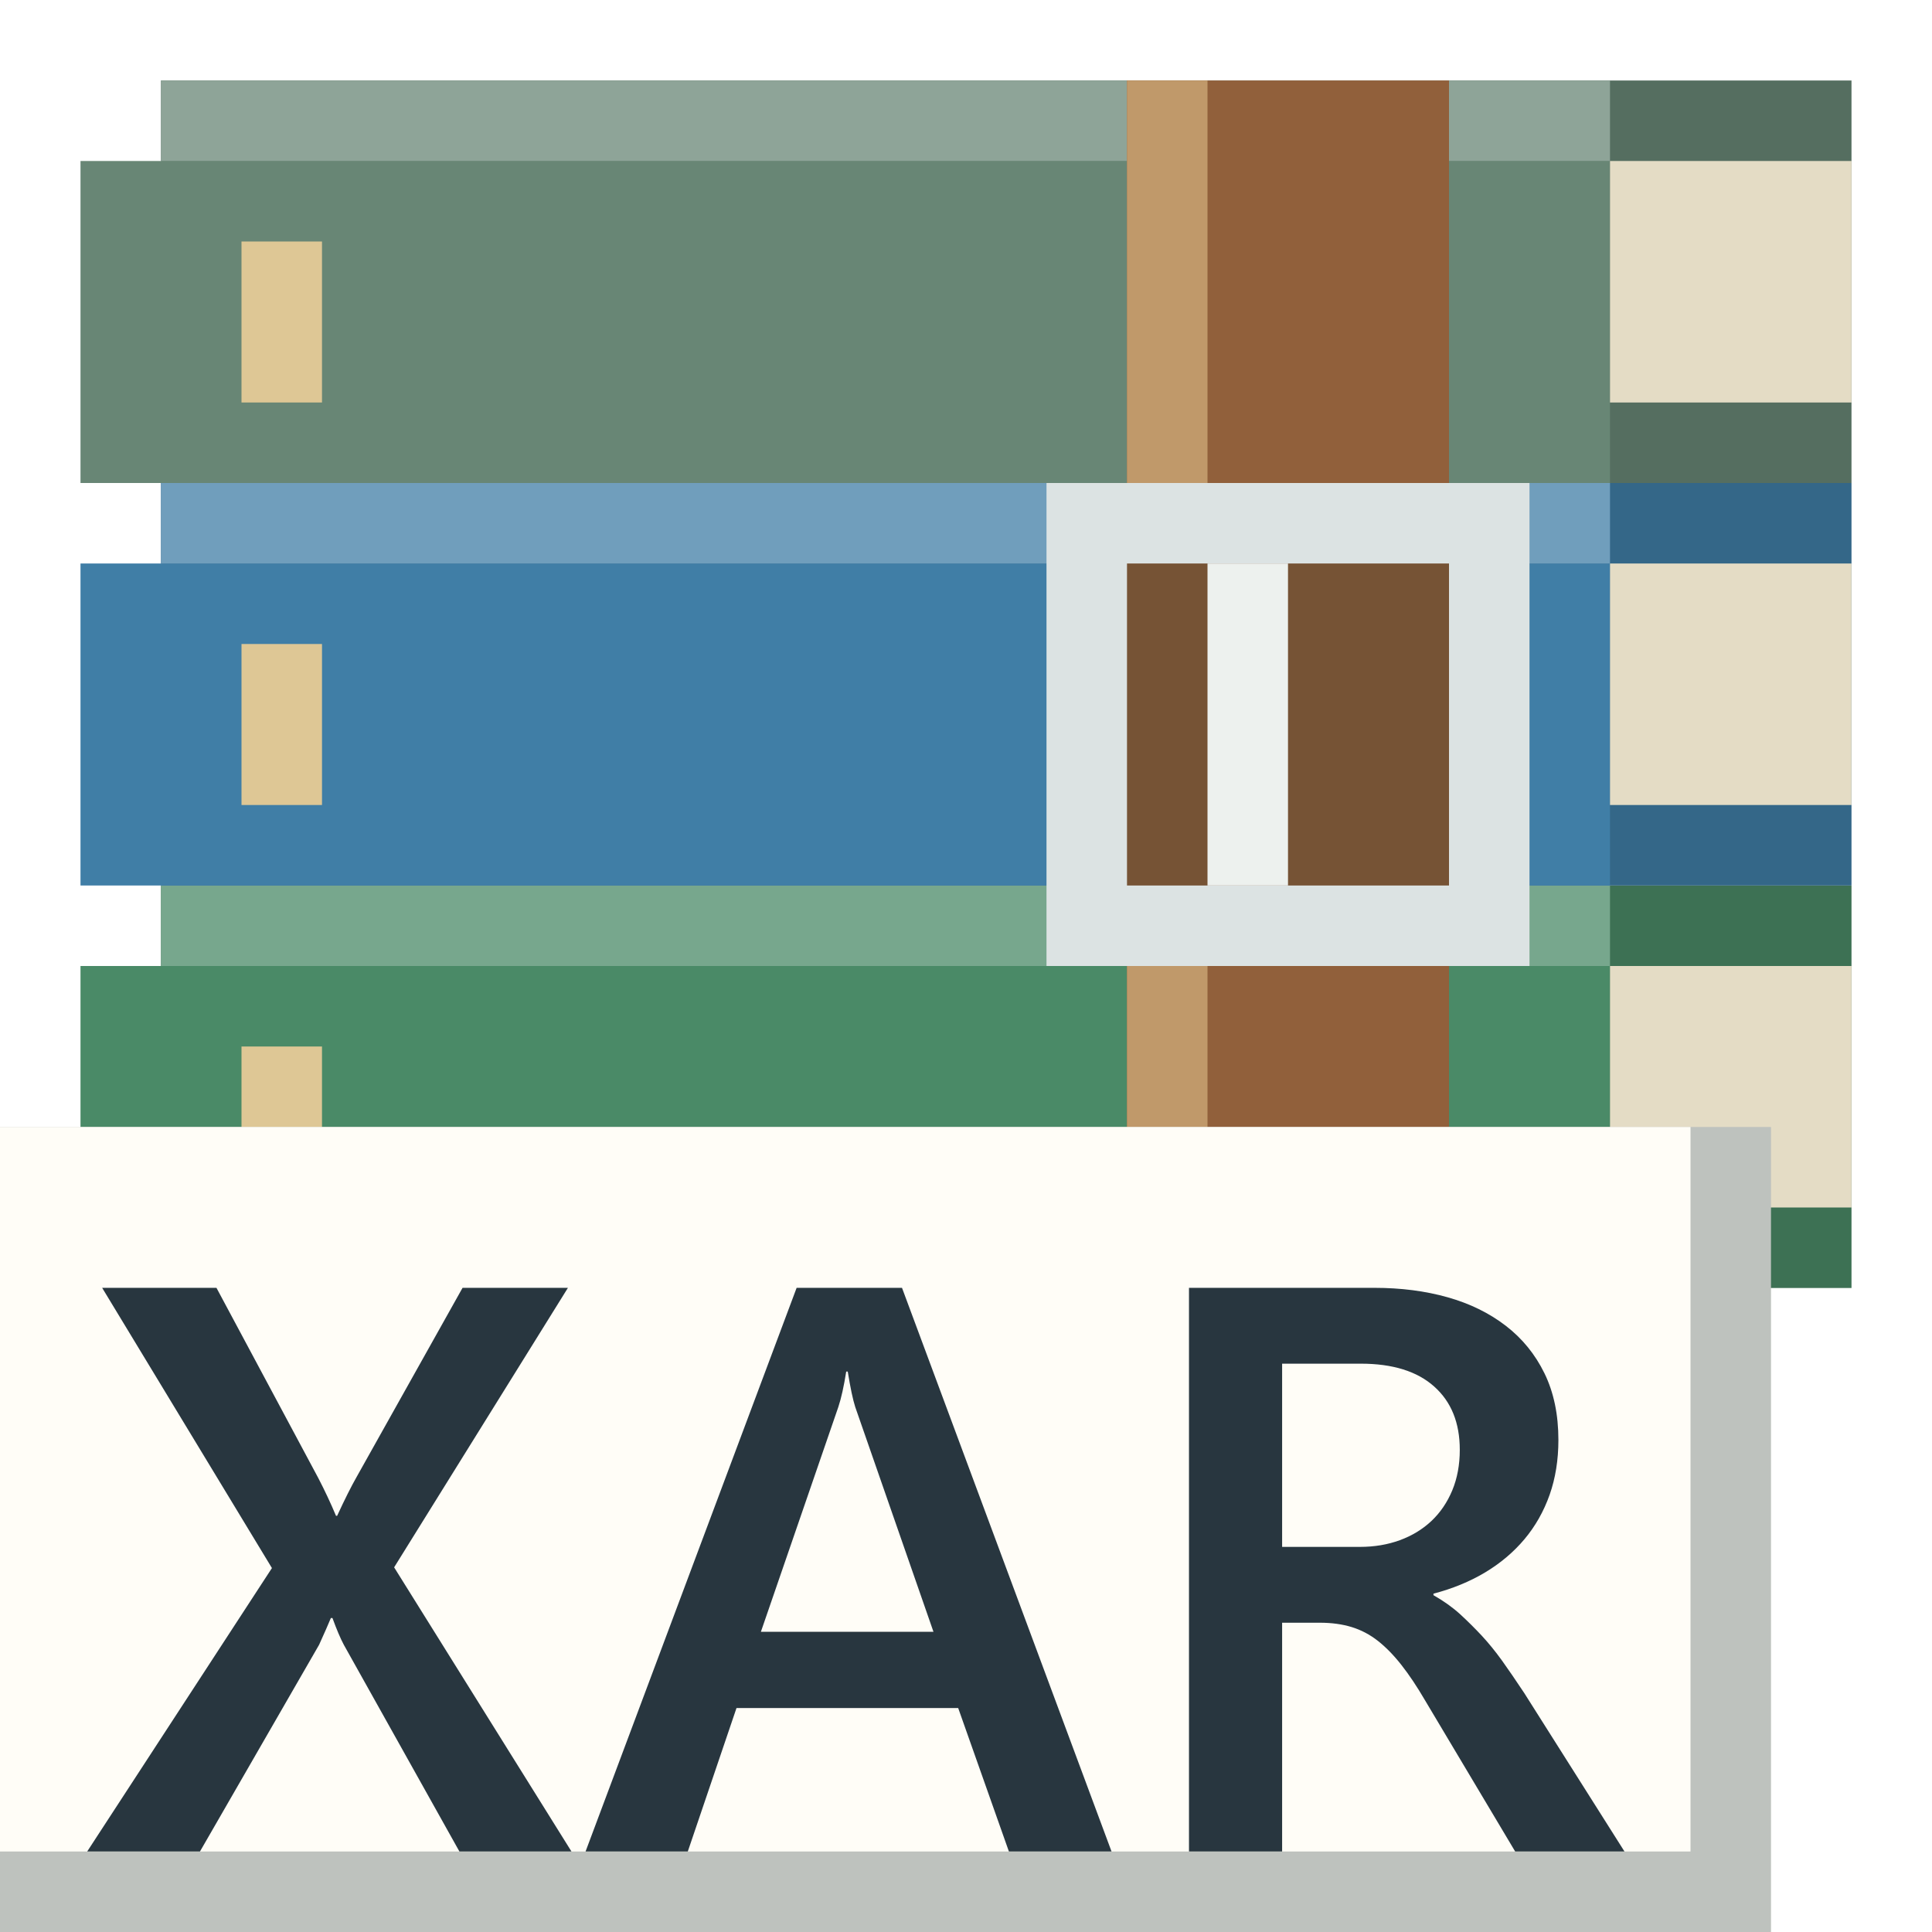
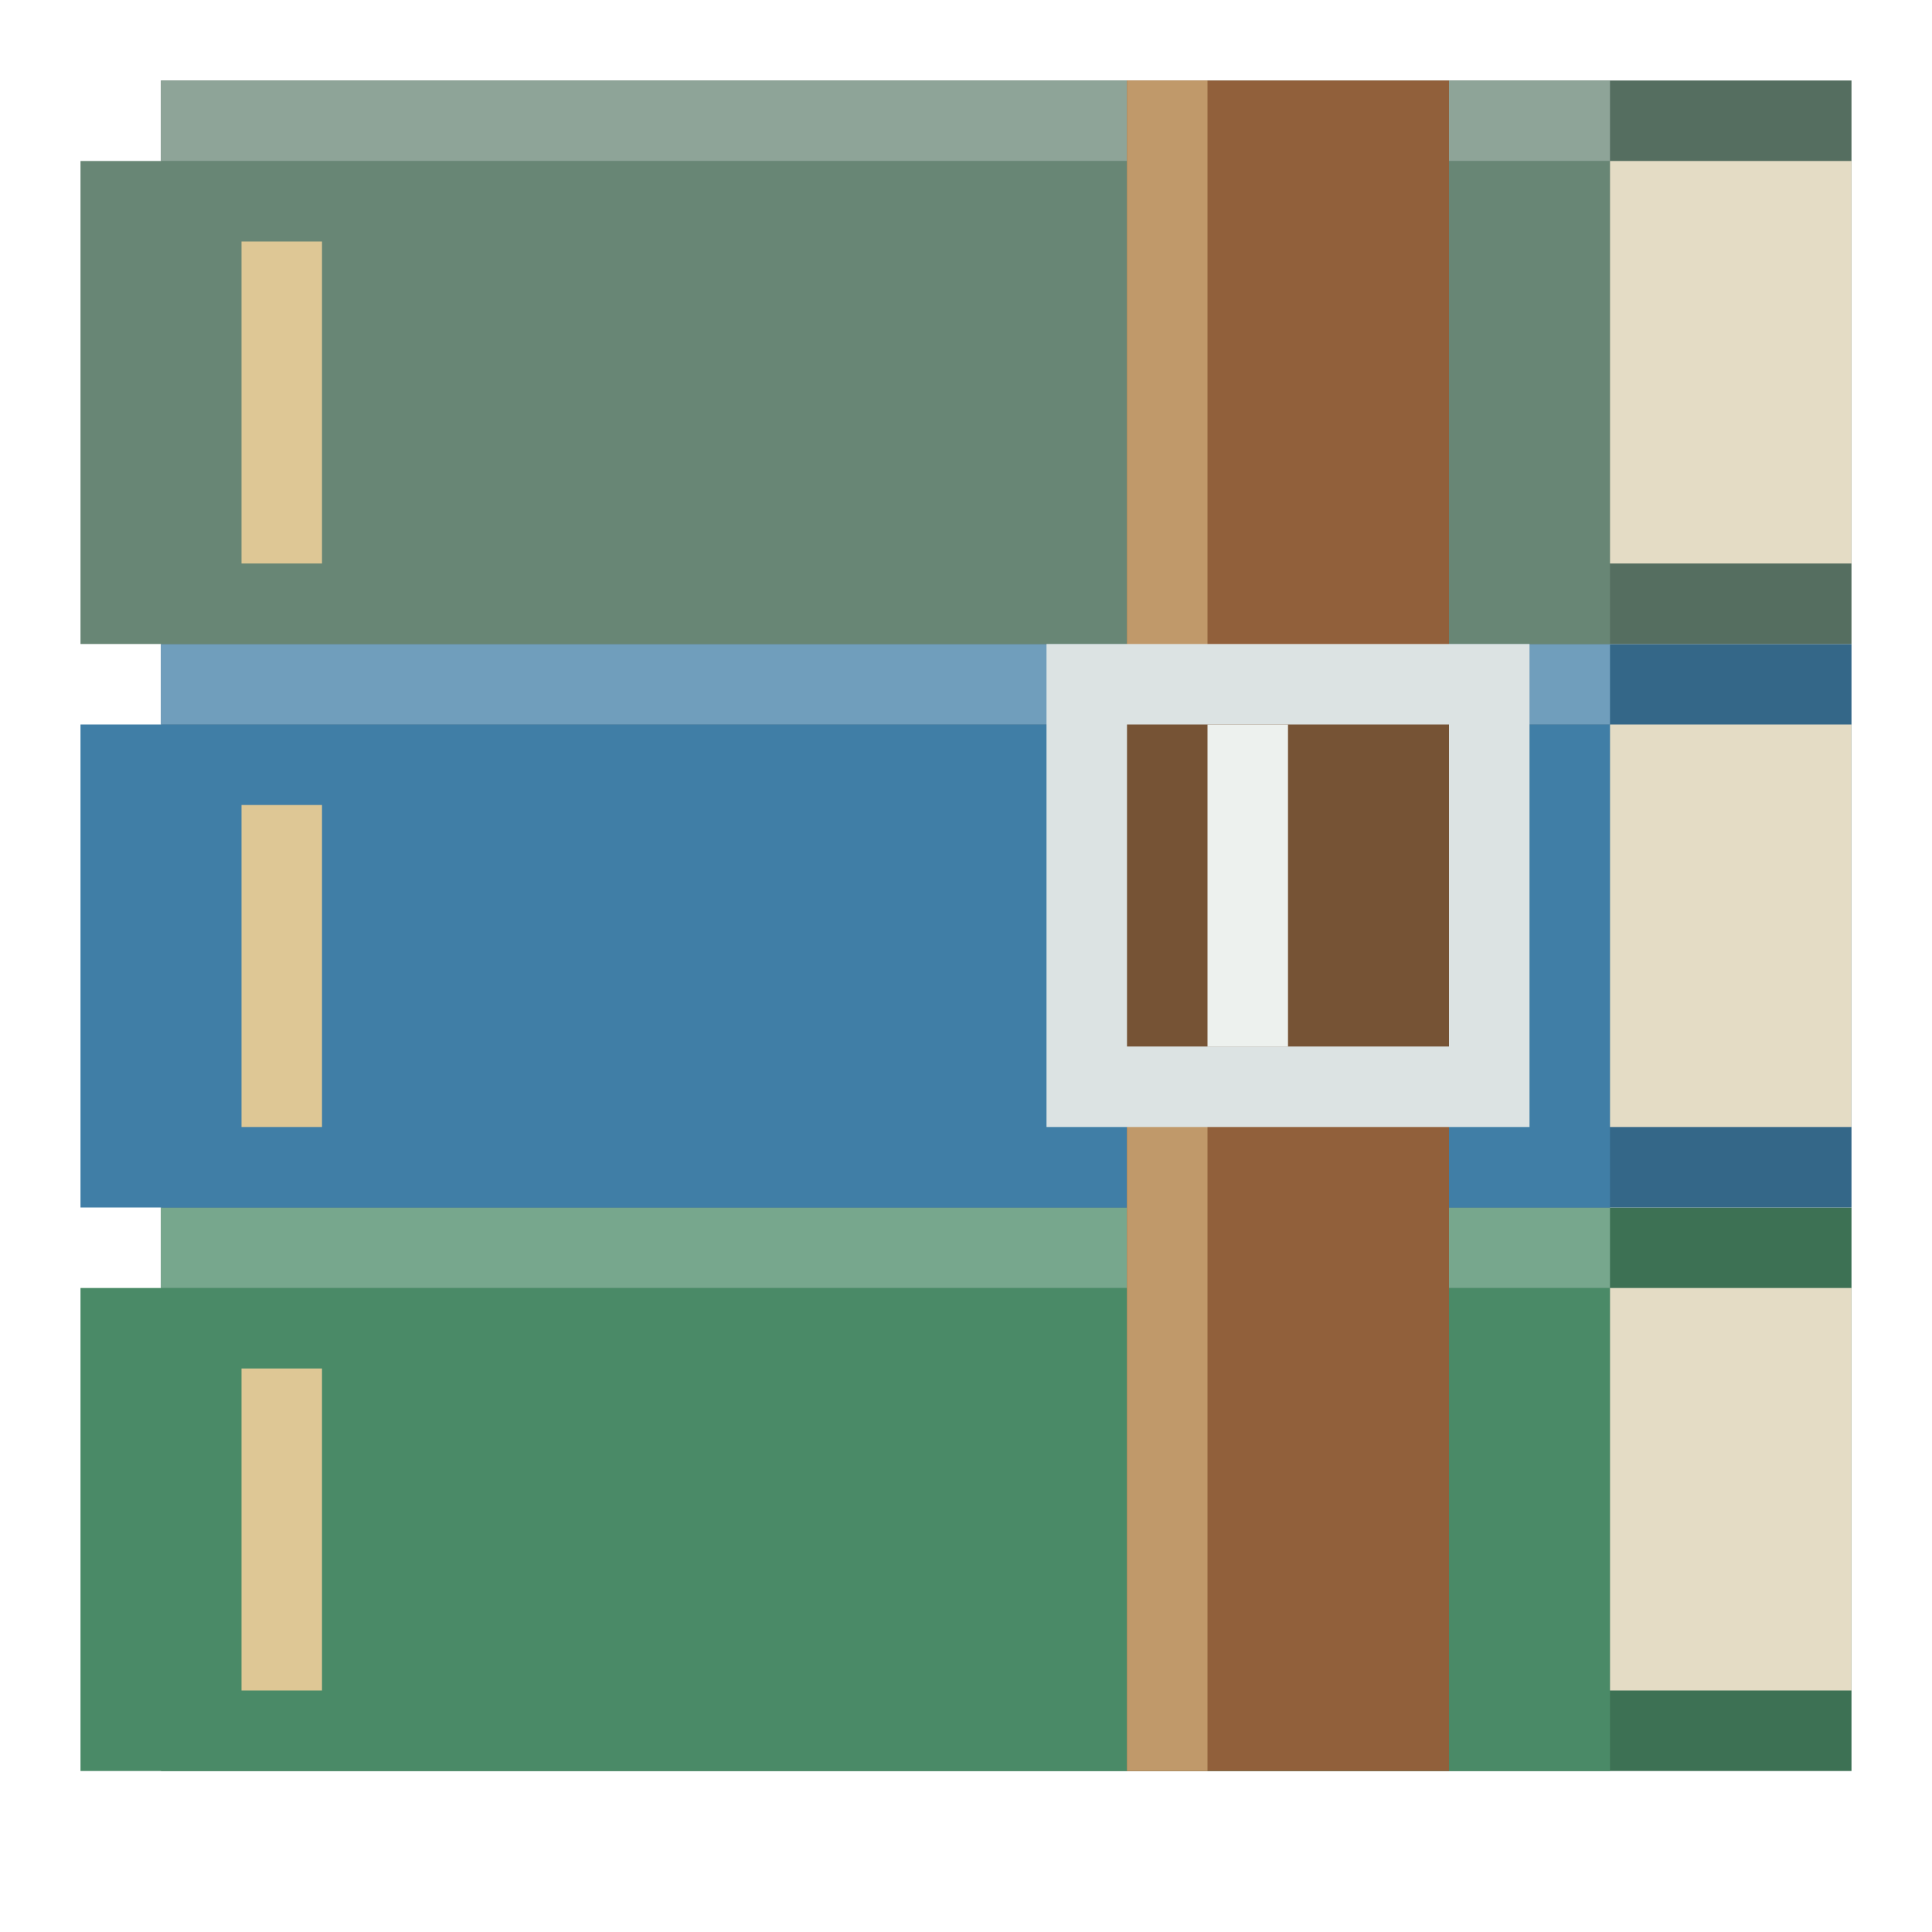
<svg xmlns="http://www.w3.org/2000/svg" width="24" height="24" viewBox="0 0 24 24">
  <defs />
-   <path fill="#3d7154" stroke="none" d="M 2 11 L 23 11 L 23 16 L 2 16 Z" />
-   <path fill="#4a8a67" stroke="none" d="M 1 12 L 20 12 L 20 16 L 1 16 Z" />
-   <path fill="#77a78d" stroke="none" d="M 2 11 L 20 11 L 20 12 L 2 12 Z" />
-   <path fill="#e4dcc5" stroke="none" d="M 20 12 L 23 12 L 23 15 L 20 15 Z" />
-   <path fill="#dec795" stroke="none" d="M 3 13 L 4 13 L 4 15 L 3 15 Z" />
-   <path fill="#346788" stroke="none" d="M 2 6 L 23 6 L 23 11 L 2 11 Z" />
-   <path fill="#407ea6" stroke="none" d="M 1 7 L 20 7 L 20 11 L 1 11 Z" />
-   <path fill="#709ebc" stroke="none" d="M 2 6 L 20 6 L 20 7 L 2 7 Z" />
-   <path fill="#e4dcc5" stroke="none" d="M 20 7 L 23 7 L 23 10 L 20 10 Z" />
-   <path fill="#dec795" stroke="none" d="M 3 8 L 4 8 L 4 10 L 3 10 Z" />
-   <path fill="#556e60" stroke="none" d="M 2 1 L 23 1 L 23 6 L 2 6 Z" />
-   <path fill="#688675" stroke="none" d="M 1 2 L 20 2 L 20 6 L 1 6 Z" />
+   <path fill="#3d7154" stroke="none" d="M 2 15 L 23 15 L 23 22 L 2 22 Z" />
+   <path fill="#4a8a67" stroke="none" d="M 1 16 L 20 16 L 20 22 L 1 22 Z" />
+   <path fill="#77a78d" stroke="none" d="M 2 15 L 20 15 L 20 16 L 2 16 Z" />
+   <path fill="#e4dcc5" stroke="none" d="M 20 16 L 23 16 L 23 21 L 20 21 Z" />
+   <path fill="#dec795" stroke="none" d="M 3 17 L 4 17 L 4 21 L 3 21 Z" />
+   <path fill="#346788" stroke="none" d="M 2 8 L 23 8 L 23 15 L 2 15 Z" />
+   <path fill="#407ea6" stroke="none" d="M 1 9 L 20 9 L 20 15 L 1 15 Z" />
+   <path fill="#709ebc" stroke="none" d="M 2 8 L 20 8 L 20 9 L 2 9 Z" />
+   <path fill="#e4dcc5" stroke="none" d="M 20 9 L 23 9 L 23 14 L 20 14 Z" />
+   <path fill="#dec795" stroke="none" d="M 3 10 L 4 10 L 4 14 L 3 14 Z" />
+   <path fill="#556e60" stroke="none" d="M 2 1 L 23 1 L 23 8 L 2 8 Z" />
+   <path fill="#688675" stroke="none" d="M 1 2 L 20 2 L 20 8 L 1 8 Z" />
  <path fill="#8ea498" stroke="none" d="M 2 1 L 20 1 L 20 2 L 2 2 Z" />
-   <path fill="#e4dcc5" stroke="none" d="M 20 2 L 23 2 L 23 5 L 20 5 Z" />
-   <path fill="#dec795" stroke="none" d="M 3 3 L 4 3 L 4 5 L 3 5 Z" />
-   <path fill="#91603b" stroke="none" d="M 14 1 L 18 1 L 18 16 L 14 16 Z" />
-   <path fill="#c0996a" stroke="none" d="M 14 1 L 15 1 L 15 16 L 14 16 Z" />
-   <path fill="#dce3e3" stroke="none" d="M 13 6 L 19 6 L 19 12 L 13 12 Z" />
-   <path fill="#765335" stroke="none" d="M 14 7 L 18 7 L 18 11 L 14 11 Z" />
-   <path fill="#edf1ee" stroke="none" d="M 15 7 L 16 7 L 16 11 L 15 11 Z" />
-   <path fill="#bec2be" stroke="none" d="M 0 14 L 22 14 L 22 24 L 0 24 Z" />
-   <path fill="#fffdf7" stroke="none" d="M 0 14 L 21 14 L 21 23 L 0 23 Z" />
-   <g transform="matrix(1 0 0 1 1 13)">
-     <g>
-       <path fill="#28363f" stroke="none" d="M 6.099 10 L 4.707 10 L 3.271 7.432 Q 3.208 7.314 3.13 7.1 L 3.11 7.1 Q 3.066 7.207 2.964 7.432 L 1.484 10 L 0.083 10 L 2.378 6.479 L 0.269 2.998 L 1.689 2.998 L 2.954 5.361 Q 3.076 5.596 3.174 5.83 L 3.188 5.83 Q 3.33 5.522 3.433 5.342 L 4.746 2.998 L 6.055 2.998 L 3.896 6.47 L 6.099 10 Z M 12.808 10 L 11.533 10 L 10.903 8.218 L 8.149 8.218 L 7.544 10 L 6.274 10 L 8.896 2.998 L 10.205 2.998 L 12.808 10 Z M 10.596 7.271 L 9.624 4.478 Q 9.58 4.341 9.531 4.038 L 9.512 4.038 Q 9.468 4.316 9.414 4.478 L 8.452 7.271 L 10.596 7.271 Z M 19.18 10 L 17.822 10 L 16.704 8.125 Q 16.553 7.866 16.409 7.683 Q 16.265 7.5 16.116 7.383 Q 15.967 7.266 15.791 7.212 Q 15.615 7.158 15.396 7.158 L 14.927 7.158 L 14.927 10 L 13.77 10 L 13.77 2.998 L 16.074 2.998 Q 16.567 2.998 16.982 3.115 Q 17.397 3.232 17.705 3.469 Q 18.013 3.706 18.186 4.06 Q 18.359 4.414 18.359 4.888 Q 18.359 5.259 18.25 5.569 Q 18.14 5.879 17.937 6.121 Q 17.734 6.362 17.449 6.533 Q 17.163 6.704 16.807 6.797 L 16.807 6.816 Q 16.997 6.924 17.139 7.053 Q 17.28 7.183 17.407 7.319 Q 17.534 7.456 17.659 7.629 Q 17.783 7.803 17.935 8.032 L 19.18 10 Z M 14.927 3.94 L 14.927 6.216 L 15.894 6.216 Q 16.162 6.216 16.389 6.133 Q 16.616 6.05 16.782 5.894 Q 16.948 5.737 17.041 5.513 Q 17.134 5.288 17.134 5.01 Q 17.134 4.507 16.816 4.224 Q 16.499 3.94 15.903 3.94 L 14.927 3.94 Z" />
-     </g>
-   </g>
+   <path fill="#e4dcc5" stroke="none" d="M 20 2 L 23 2 L 23 7 L 20 7 Z" />
+   <path fill="#dec795" stroke="none" d="M 3 3 L 4 3 L 4 7 L 3 7 Z" />
+   <path fill="#91603b" stroke="none" d="M 14 1 L 18 1 L 18 22 L 14 22 Z" />
+   <path fill="#c0996a" stroke="none" d="M 14 1 L 15 1 L 15 22 L 14 22 Z" />
+   <path fill="#dce3e3" stroke="none" d="M 13 8 L 19 8 L 19 14 L 13 14 Z" />
+   <path fill="#765335" stroke="none" d="M 14 9 L 18 9 L 18 13 L 14 13 Z" />
+   <path fill="#edf1ee" stroke="none" d="M 15 9 L 16 9 L 16 13 L 15 13 Z" />
</svg>
